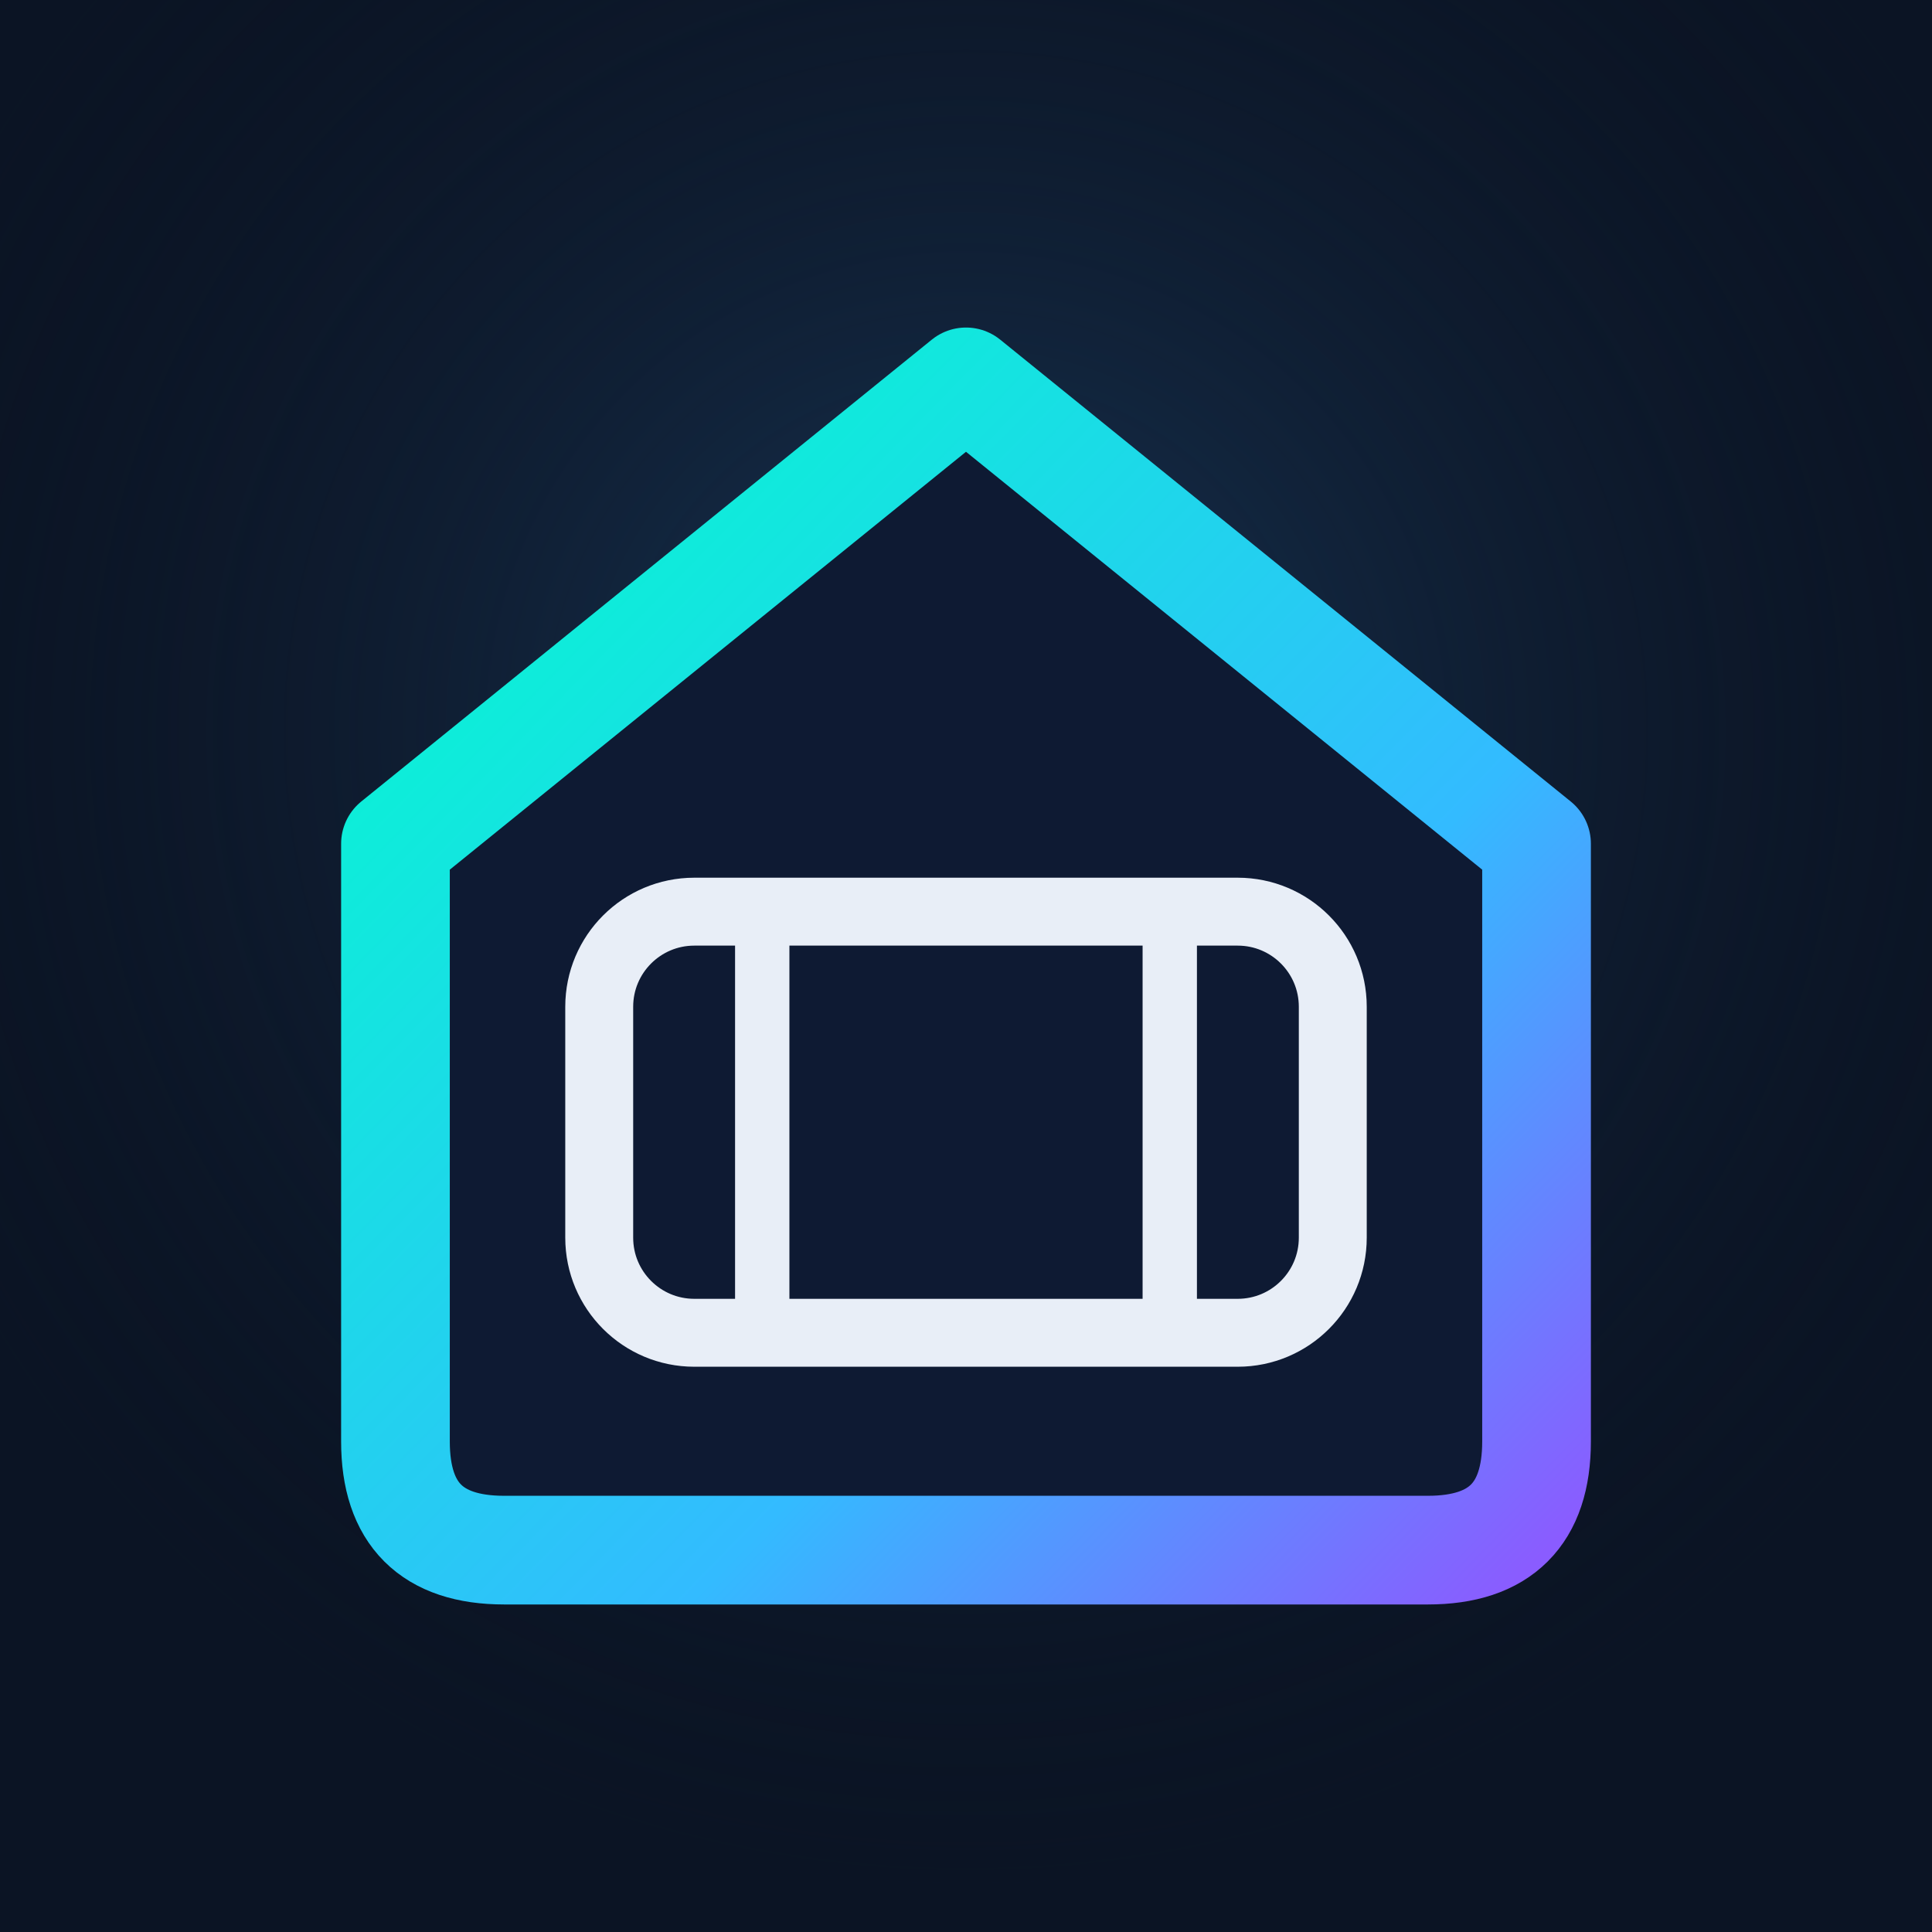
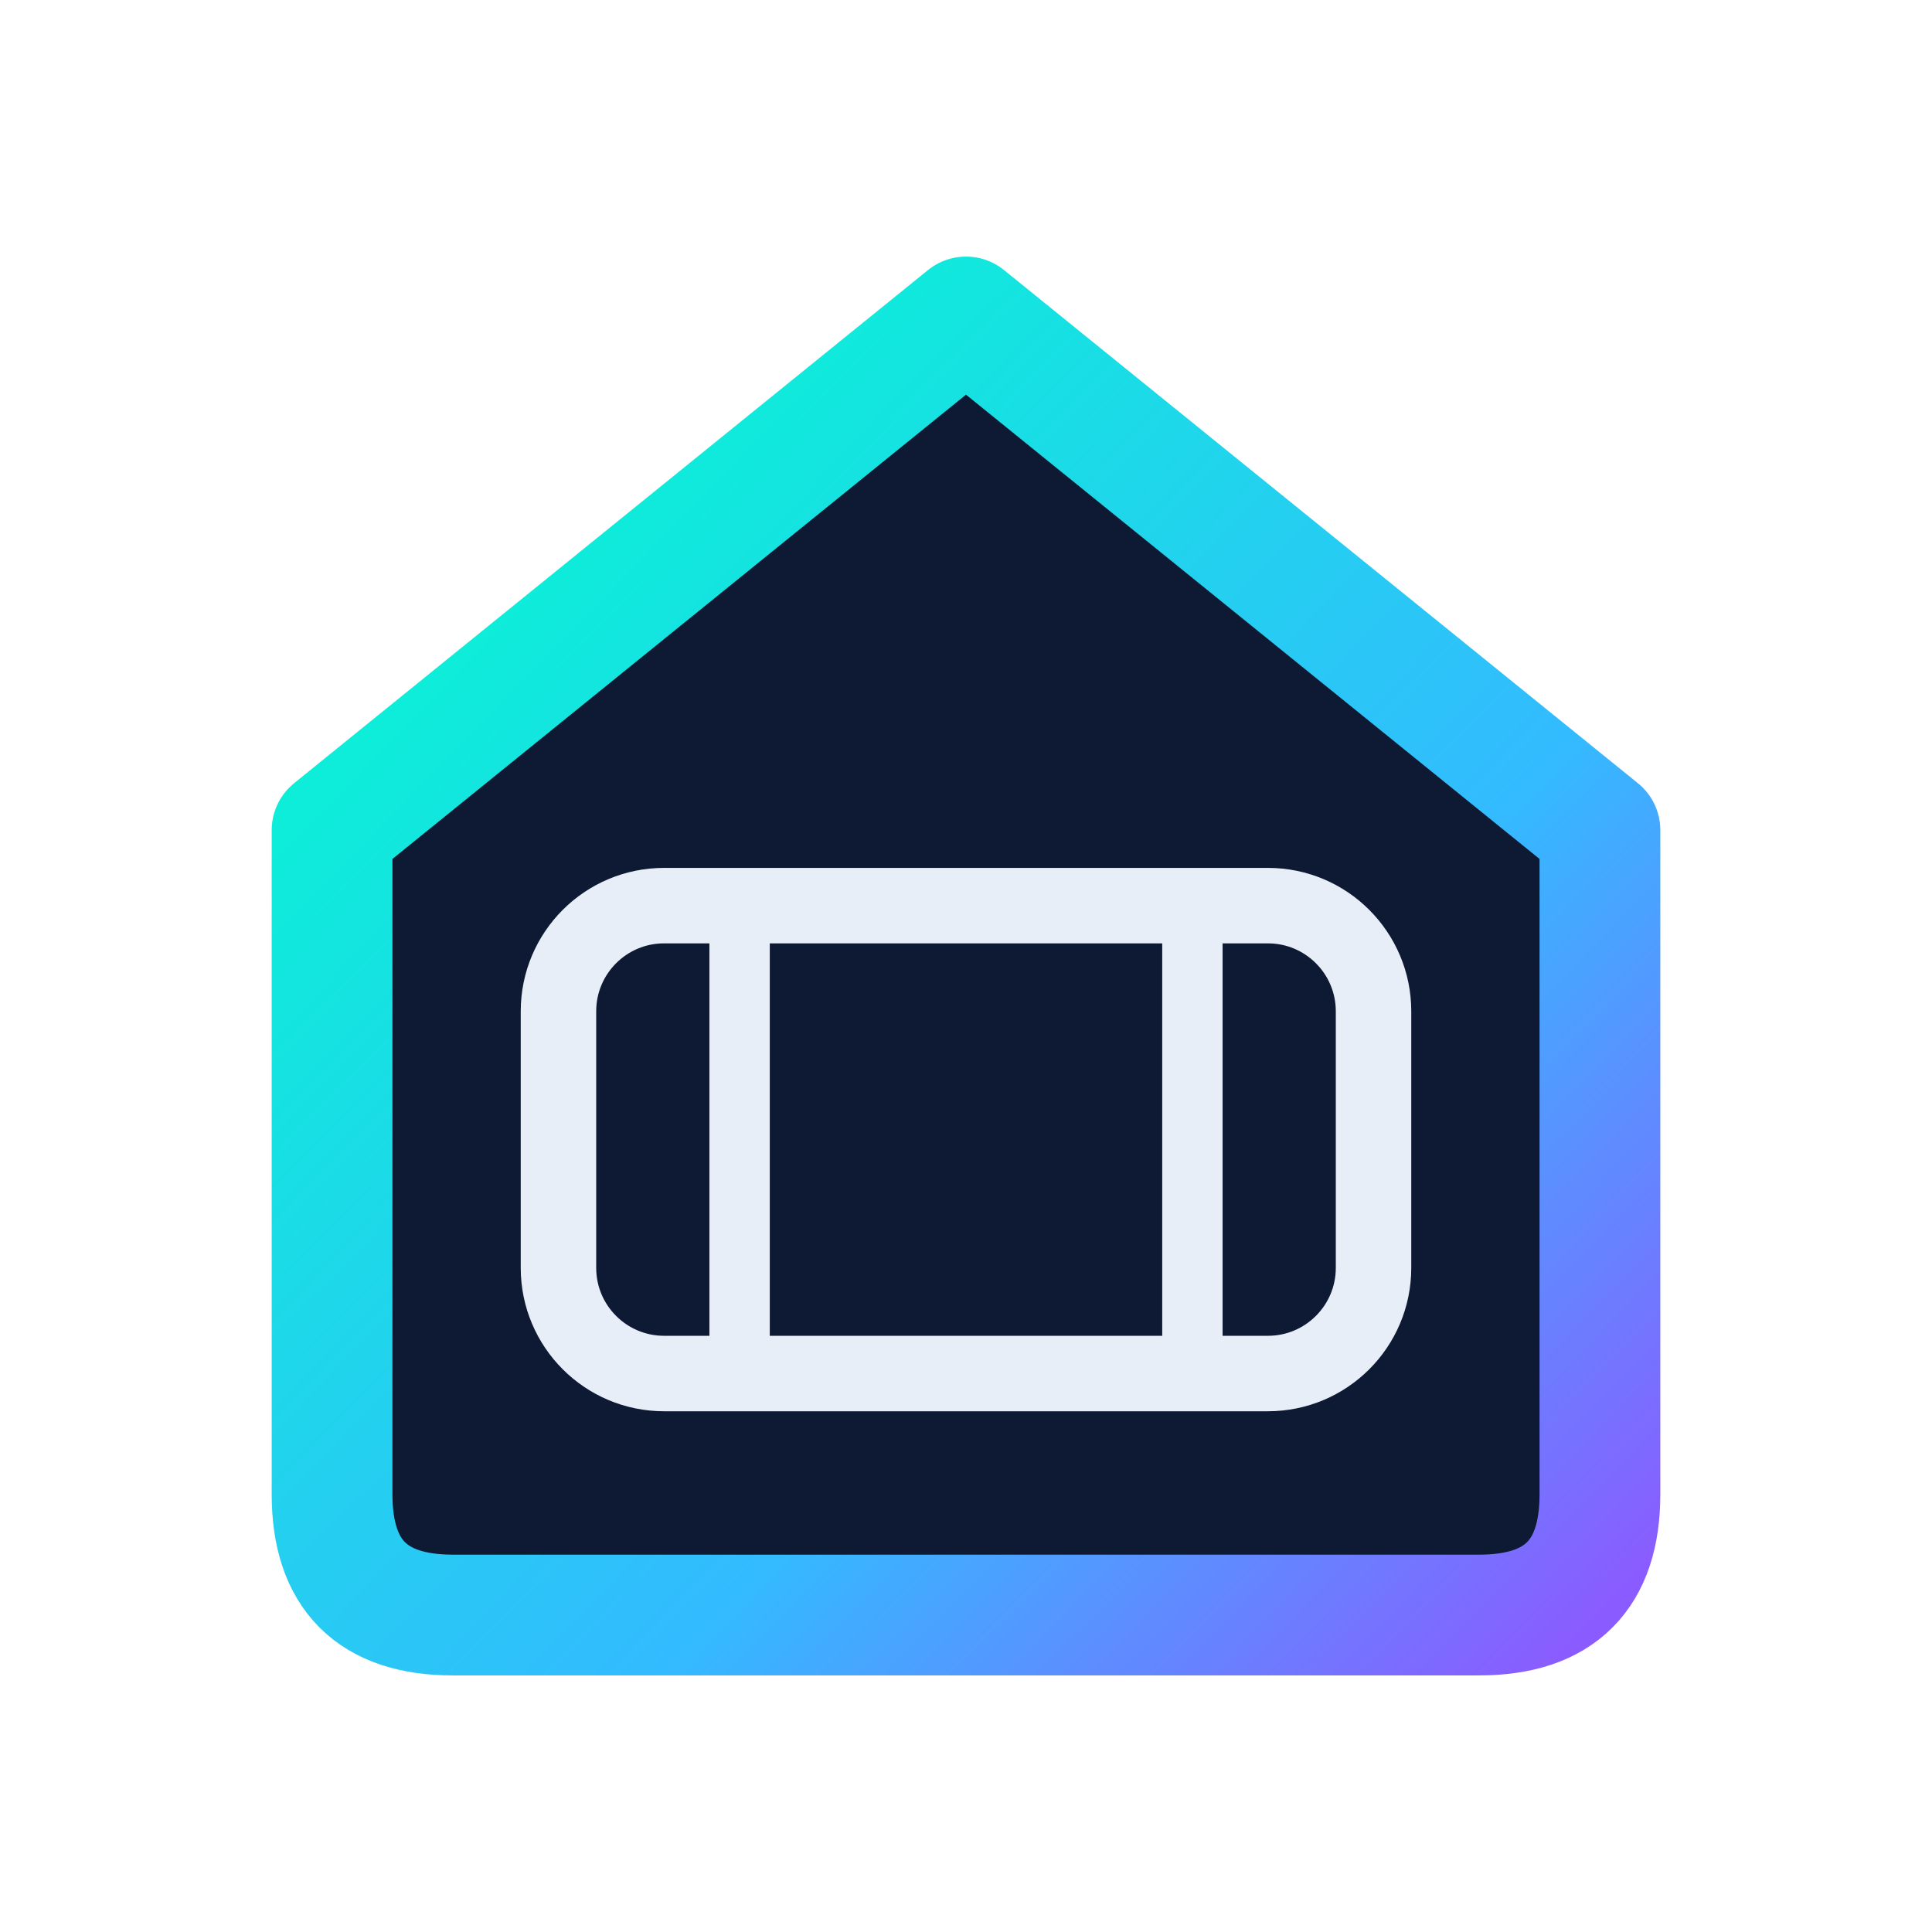
<svg xmlns="http://www.w3.org/2000/svg" width="256" height="256" viewBox="0 0 256 256">
  <defs>
-     <linearGradient id="i-colour" x1="0" y1="0" x2="1" y2="1">
+     <linearGradient id="m-colour" x1="0" y1="0" x2="1" y2="1">
      <stop offset="0" stop-color="#00FFCC" />
      <stop offset="0.65" stop-color="#33BBFF" />
      <stop offset="1" stop-color="#8A5CFF" />
    </linearGradient>
-     <radialGradient id="i-glow" cx="0.5" cy="0.38" r="0.6">
-       <stop offset="0" stop-color="#1A3A5C" stop-opacity="0.9" />
-       <stop offset="1" stop-color="#0B1424" stop-opacity="0" />
-     </radialGradient>
  </defs>
-   <rect width="256" height="256" fill="#0B1424" />
-   <rect width="256" height="256" fill="url(#i-glow)" />
-   <g transform="translate(128 128) scale(0.9) translate(-128 -128)">
-     <path d="M128 42 L 212 110 L 212 198 Q 212 214 196 214 L 60 214 Q 44 214 44 198 L 44 110 Z" fill="#0E1A33" stroke="url(#i-colour)" stroke-width="16" stroke-linejoin="round" />
-     <rect x="74" y="120" width="108" height="62" rx="14" fill="none" stroke="#E8EEF7" stroke-width="10" />
-     <path d="M98 122 L 98 180 M158 122 L 158 180" stroke="#E8EEF7" stroke-width="8" stroke-linecap="round" />
-   </g>
+   <path d="M128 42 L 212 110 L 212 198 Q 212 214 196 214 L 60 214 Q 44 214 44 198 L 44 110 Z" fill="#0E1A33" stroke="url(#m-colour)" stroke-width="16" stroke-linejoin="round" />
+   <rect x="74" y="120" width="108" height="62" rx="14" fill="none" stroke="#E8EEF7" stroke-width="10" />
+   <path d="M98 122 L 98 180 M158 122 L 158 180" stroke="#E8EEF7" stroke-width="8" stroke-linecap="round" />
</svg>
